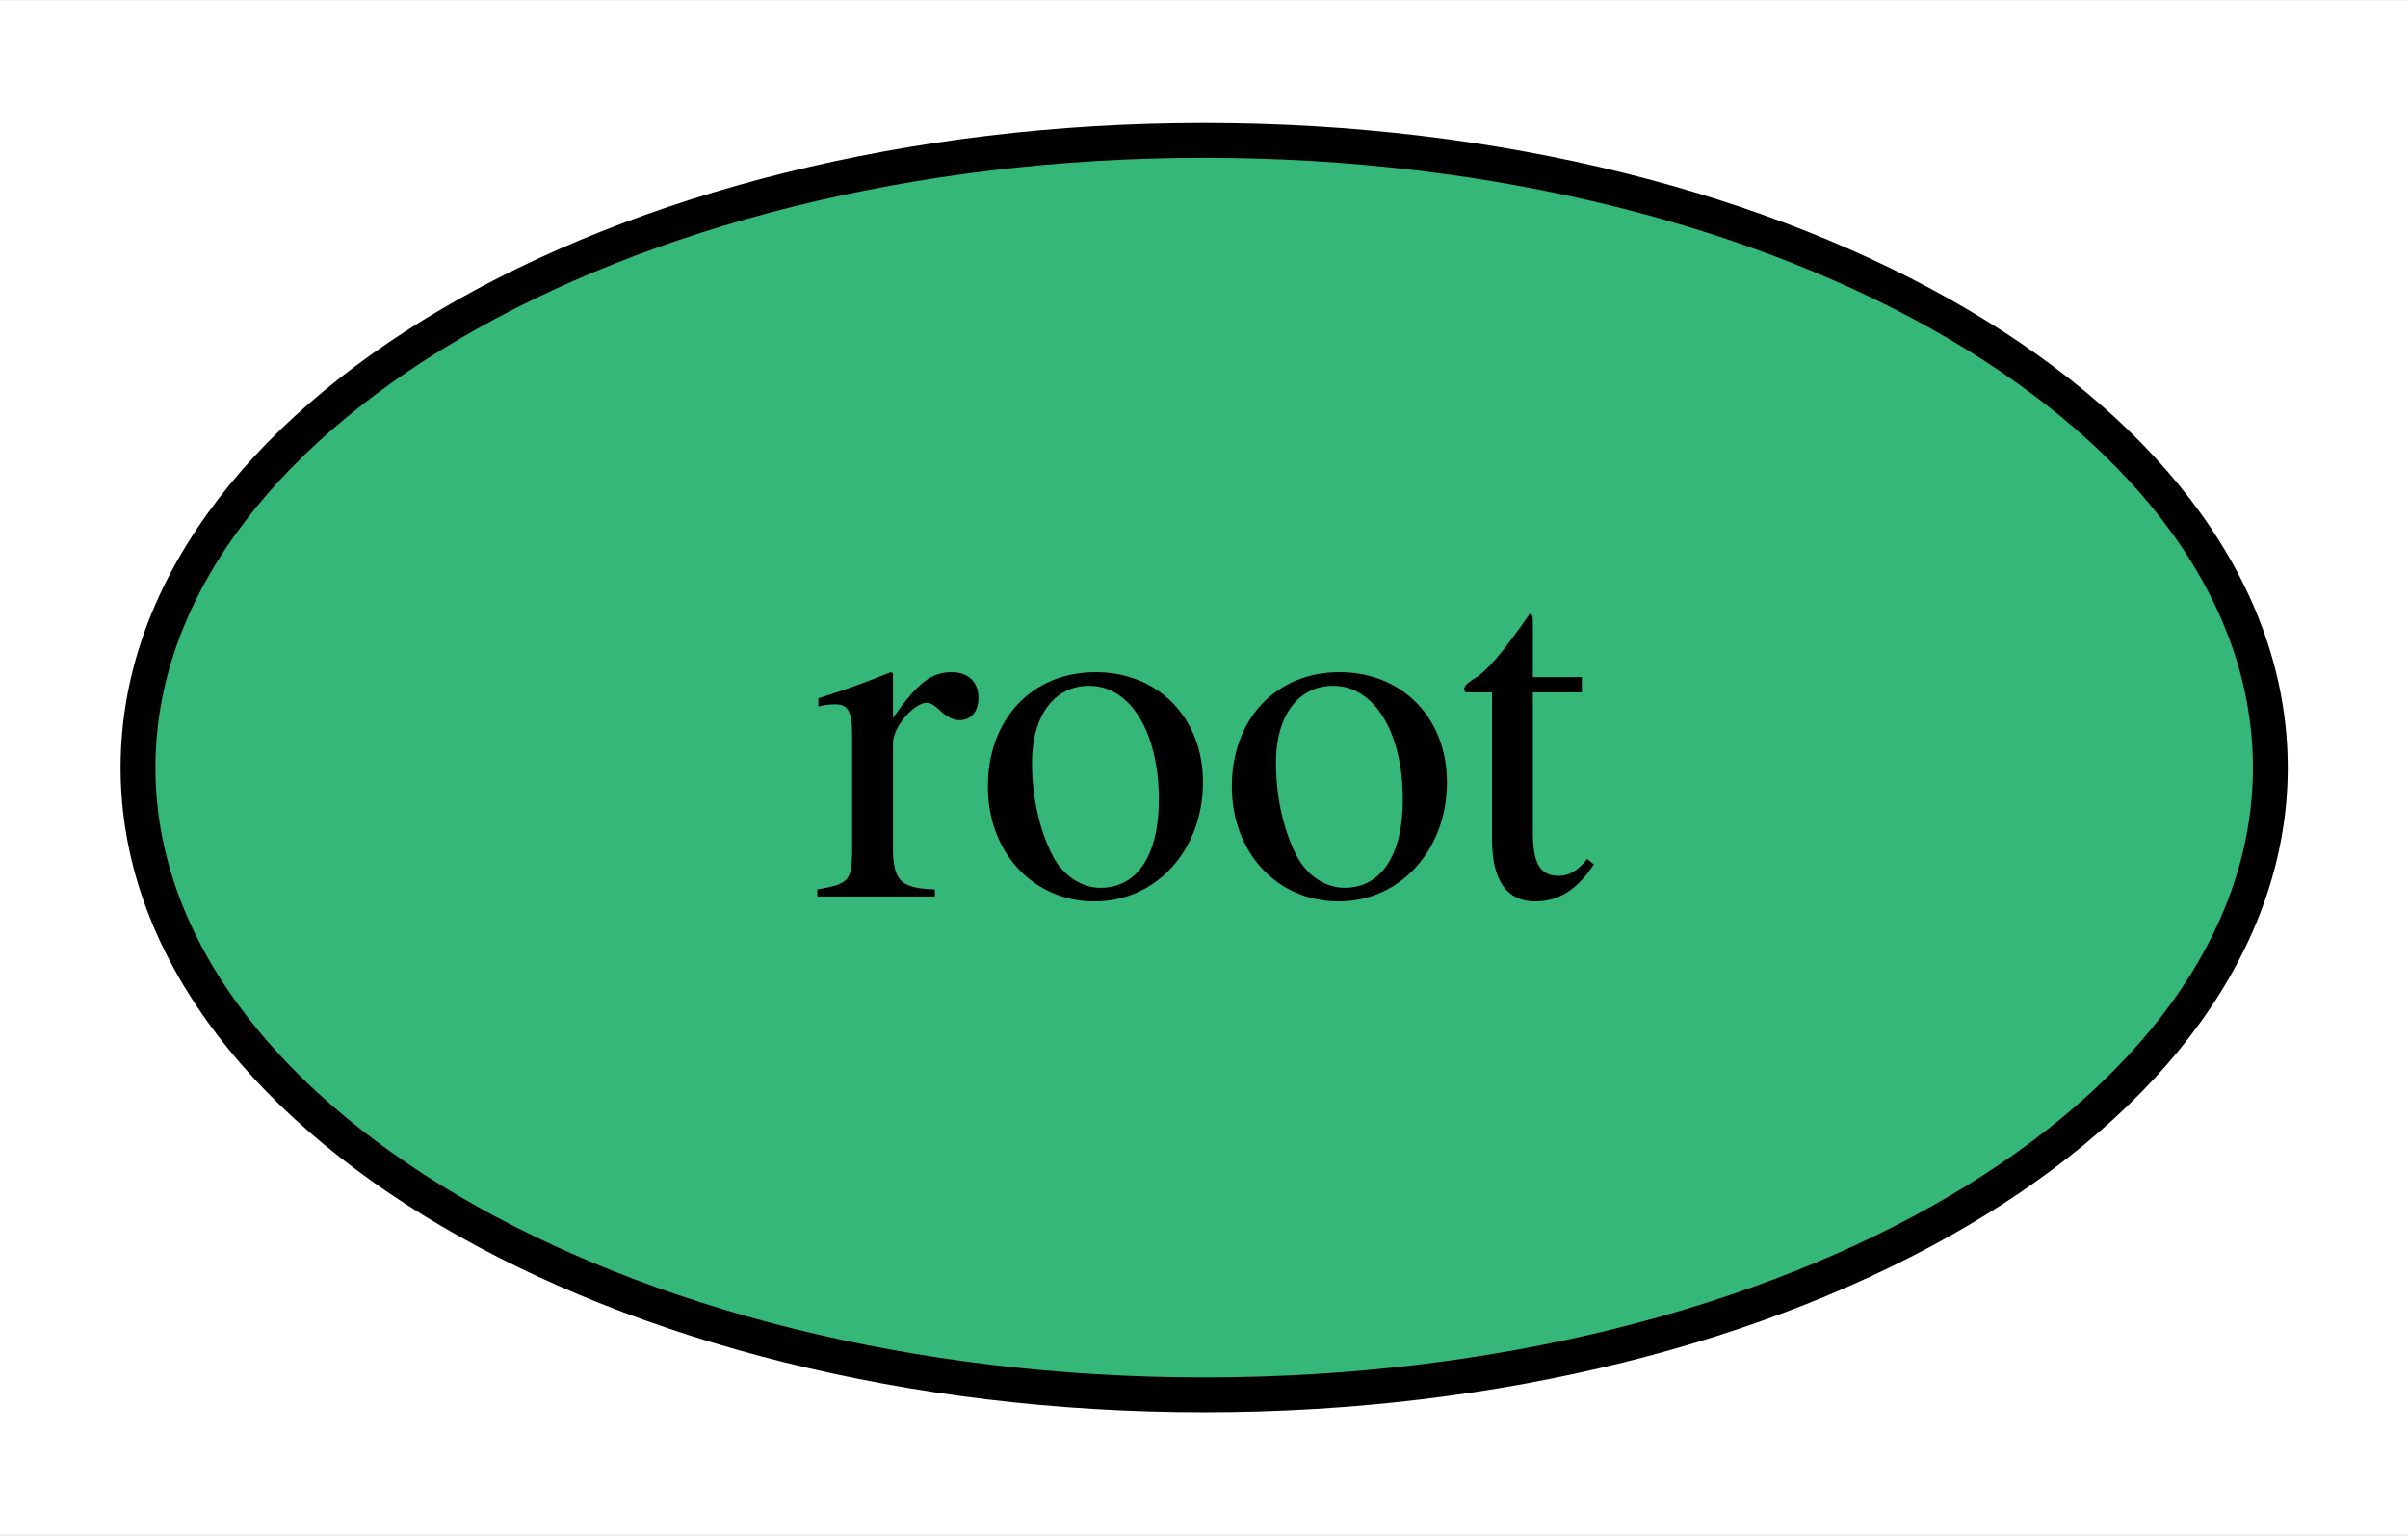
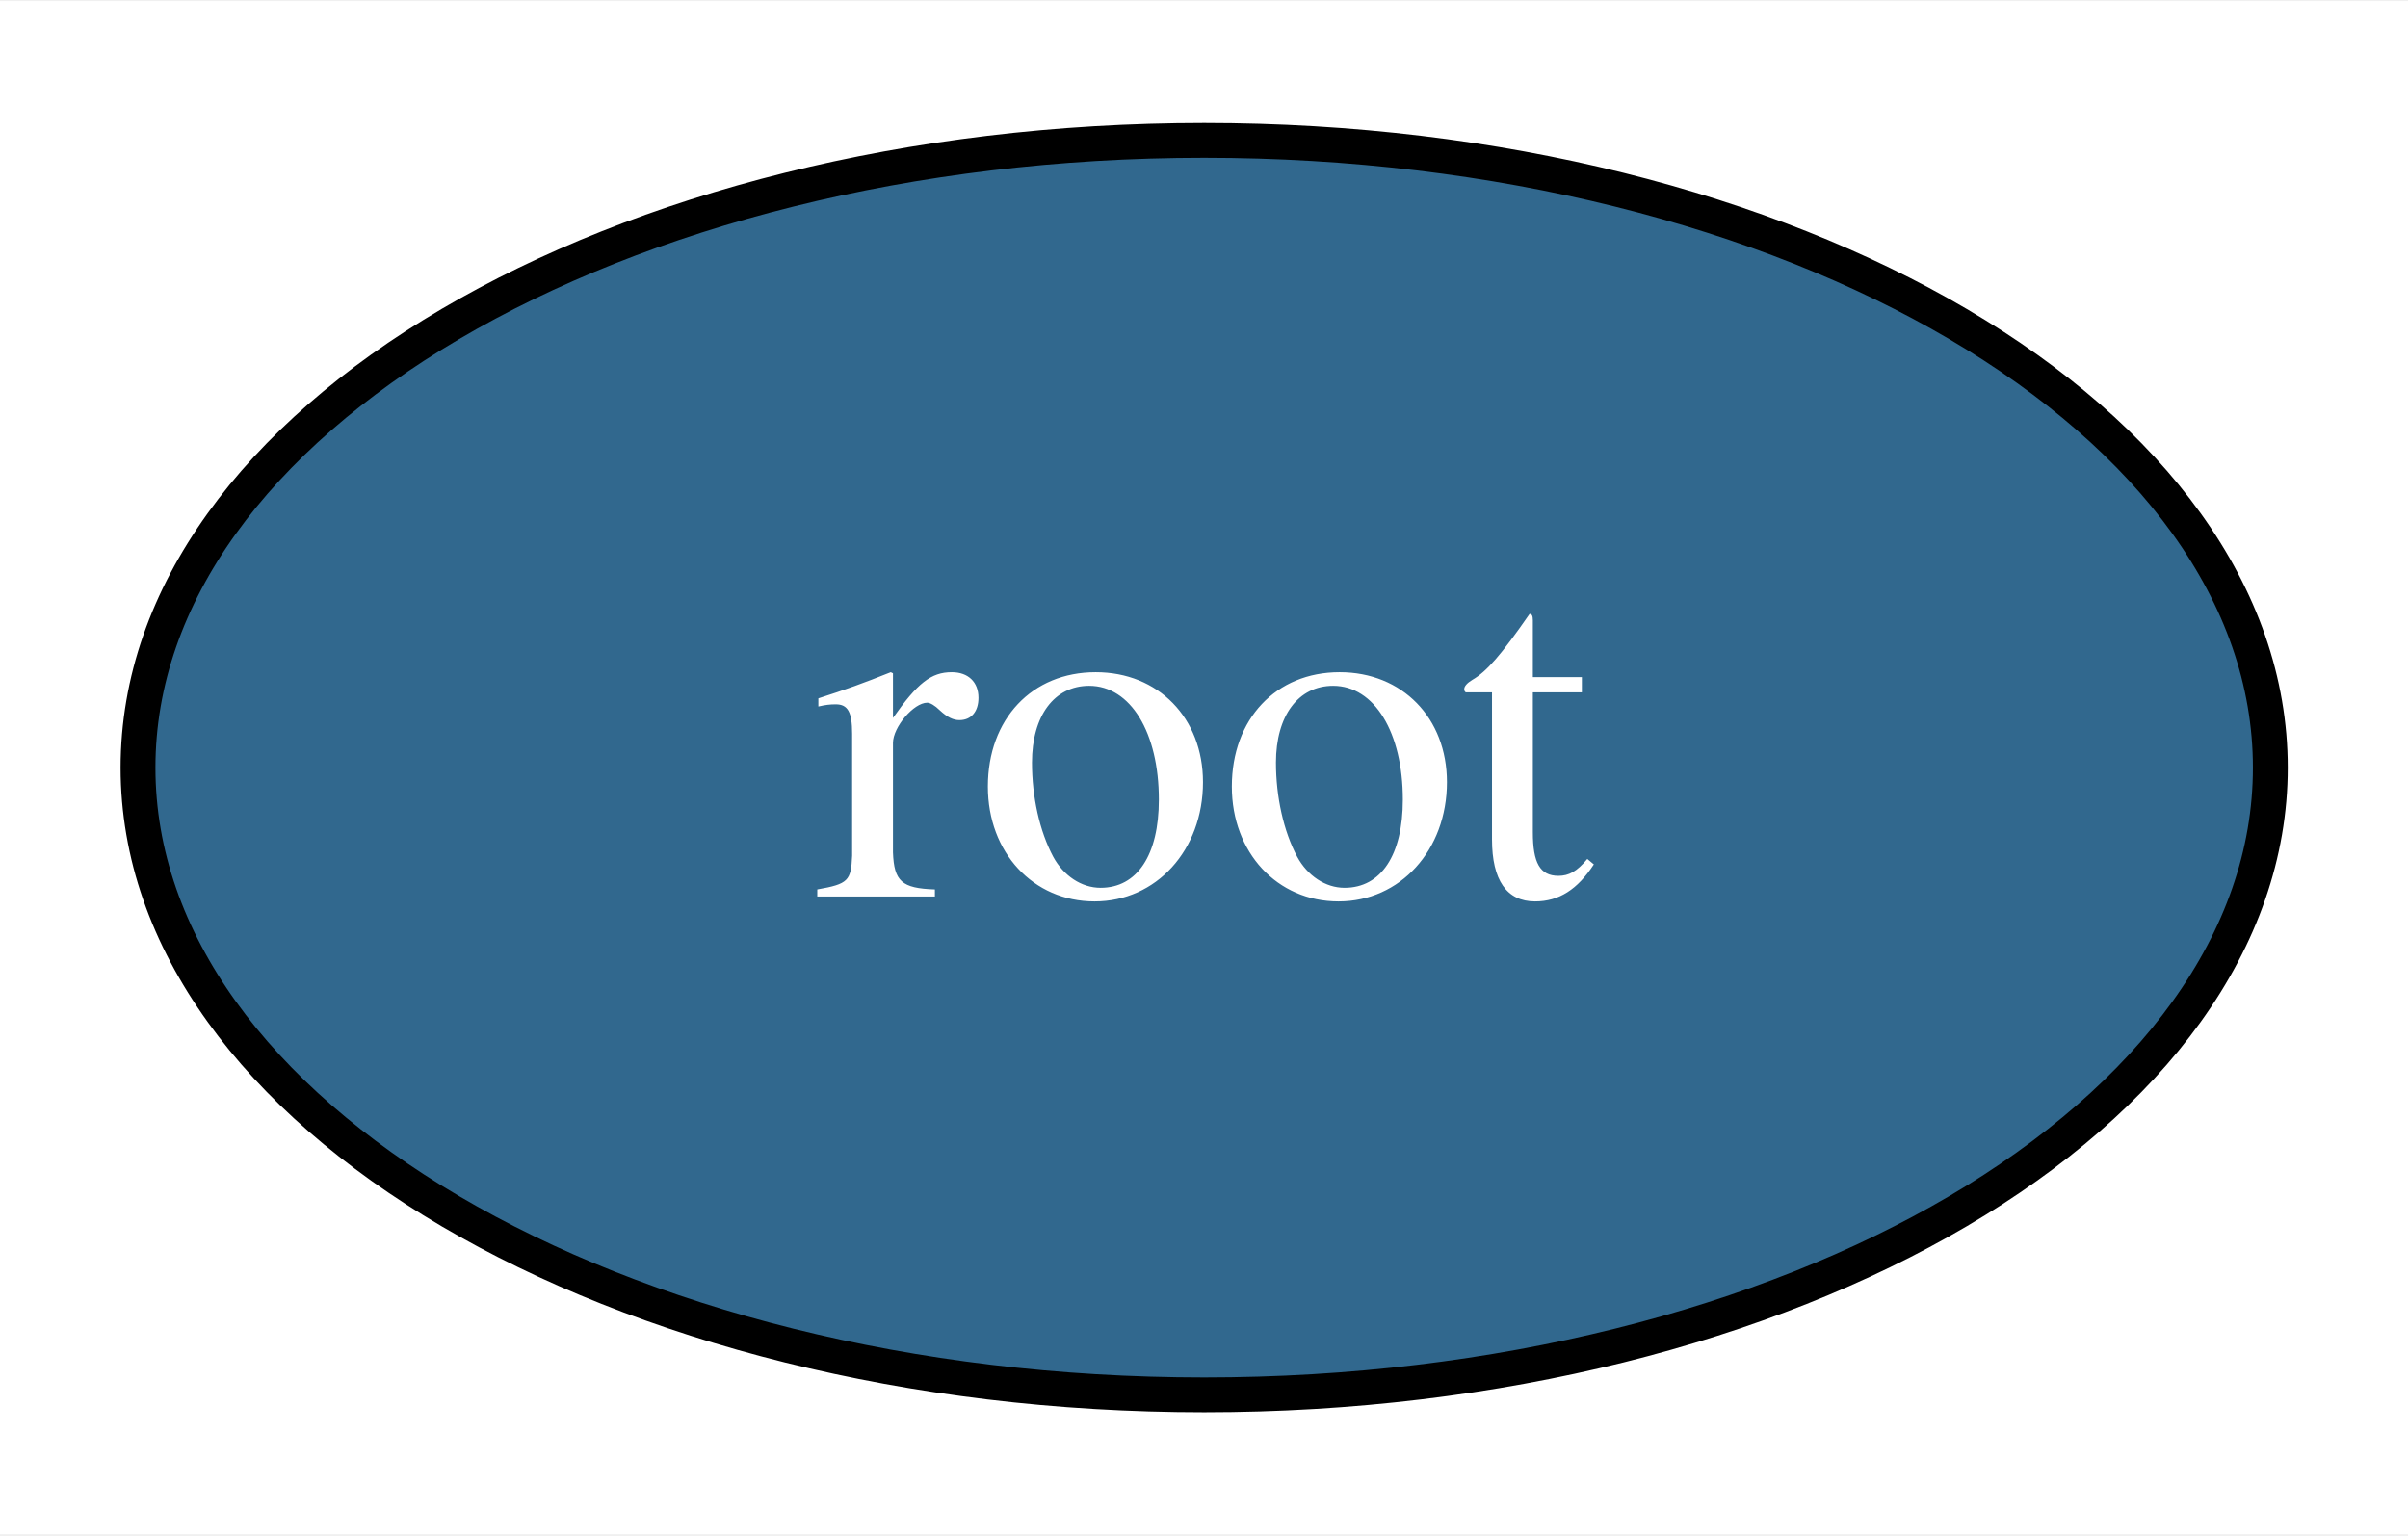
<svg xmlns="http://www.w3.org/2000/svg" xmlns:xlink="http://www.w3.org/1999/xlink" width="69pt" height="44pt" viewBox="0.00 0.00 69.09 44.00">
  <g id="graph0" class="graph" transform="scale(1 1) rotate(0) translate(4 40)">
    <polygon fill="white" stroke="transparent" points="-4,4 -4,-40 65.09,-40 65.09,4 -4,4" />
    <g id="node1" class="node">
      <g id="a_node1">
-         <a xlink:href="https://github.com/conda-forge/root-feedstock" xlink:title="root">
-           <ellipse fill="#35b779" stroke="black" cx="30.55" cy="-18" rx="30.59" ry="18" />
-           <text text-anchor="middle" x="30.55" y="-14.3" font-family="Times,serif" font-size="14.00">root</text>
+         <a xlink:href="https://github.com/conda-forge/root-feedstock/pull/93" xlink:title="root">
+           <ellipse fill="#31688e" stroke="black" cx="30.55" cy="-18" rx="30.59" ry="18" />
+           <text text-anchor="middle" x="30.55" y="-14.3" font-family="Times,serif" font-size="14.00" fill="white">root</text>
        </a>
      </g>
    </g>
  </g>
</svg>
